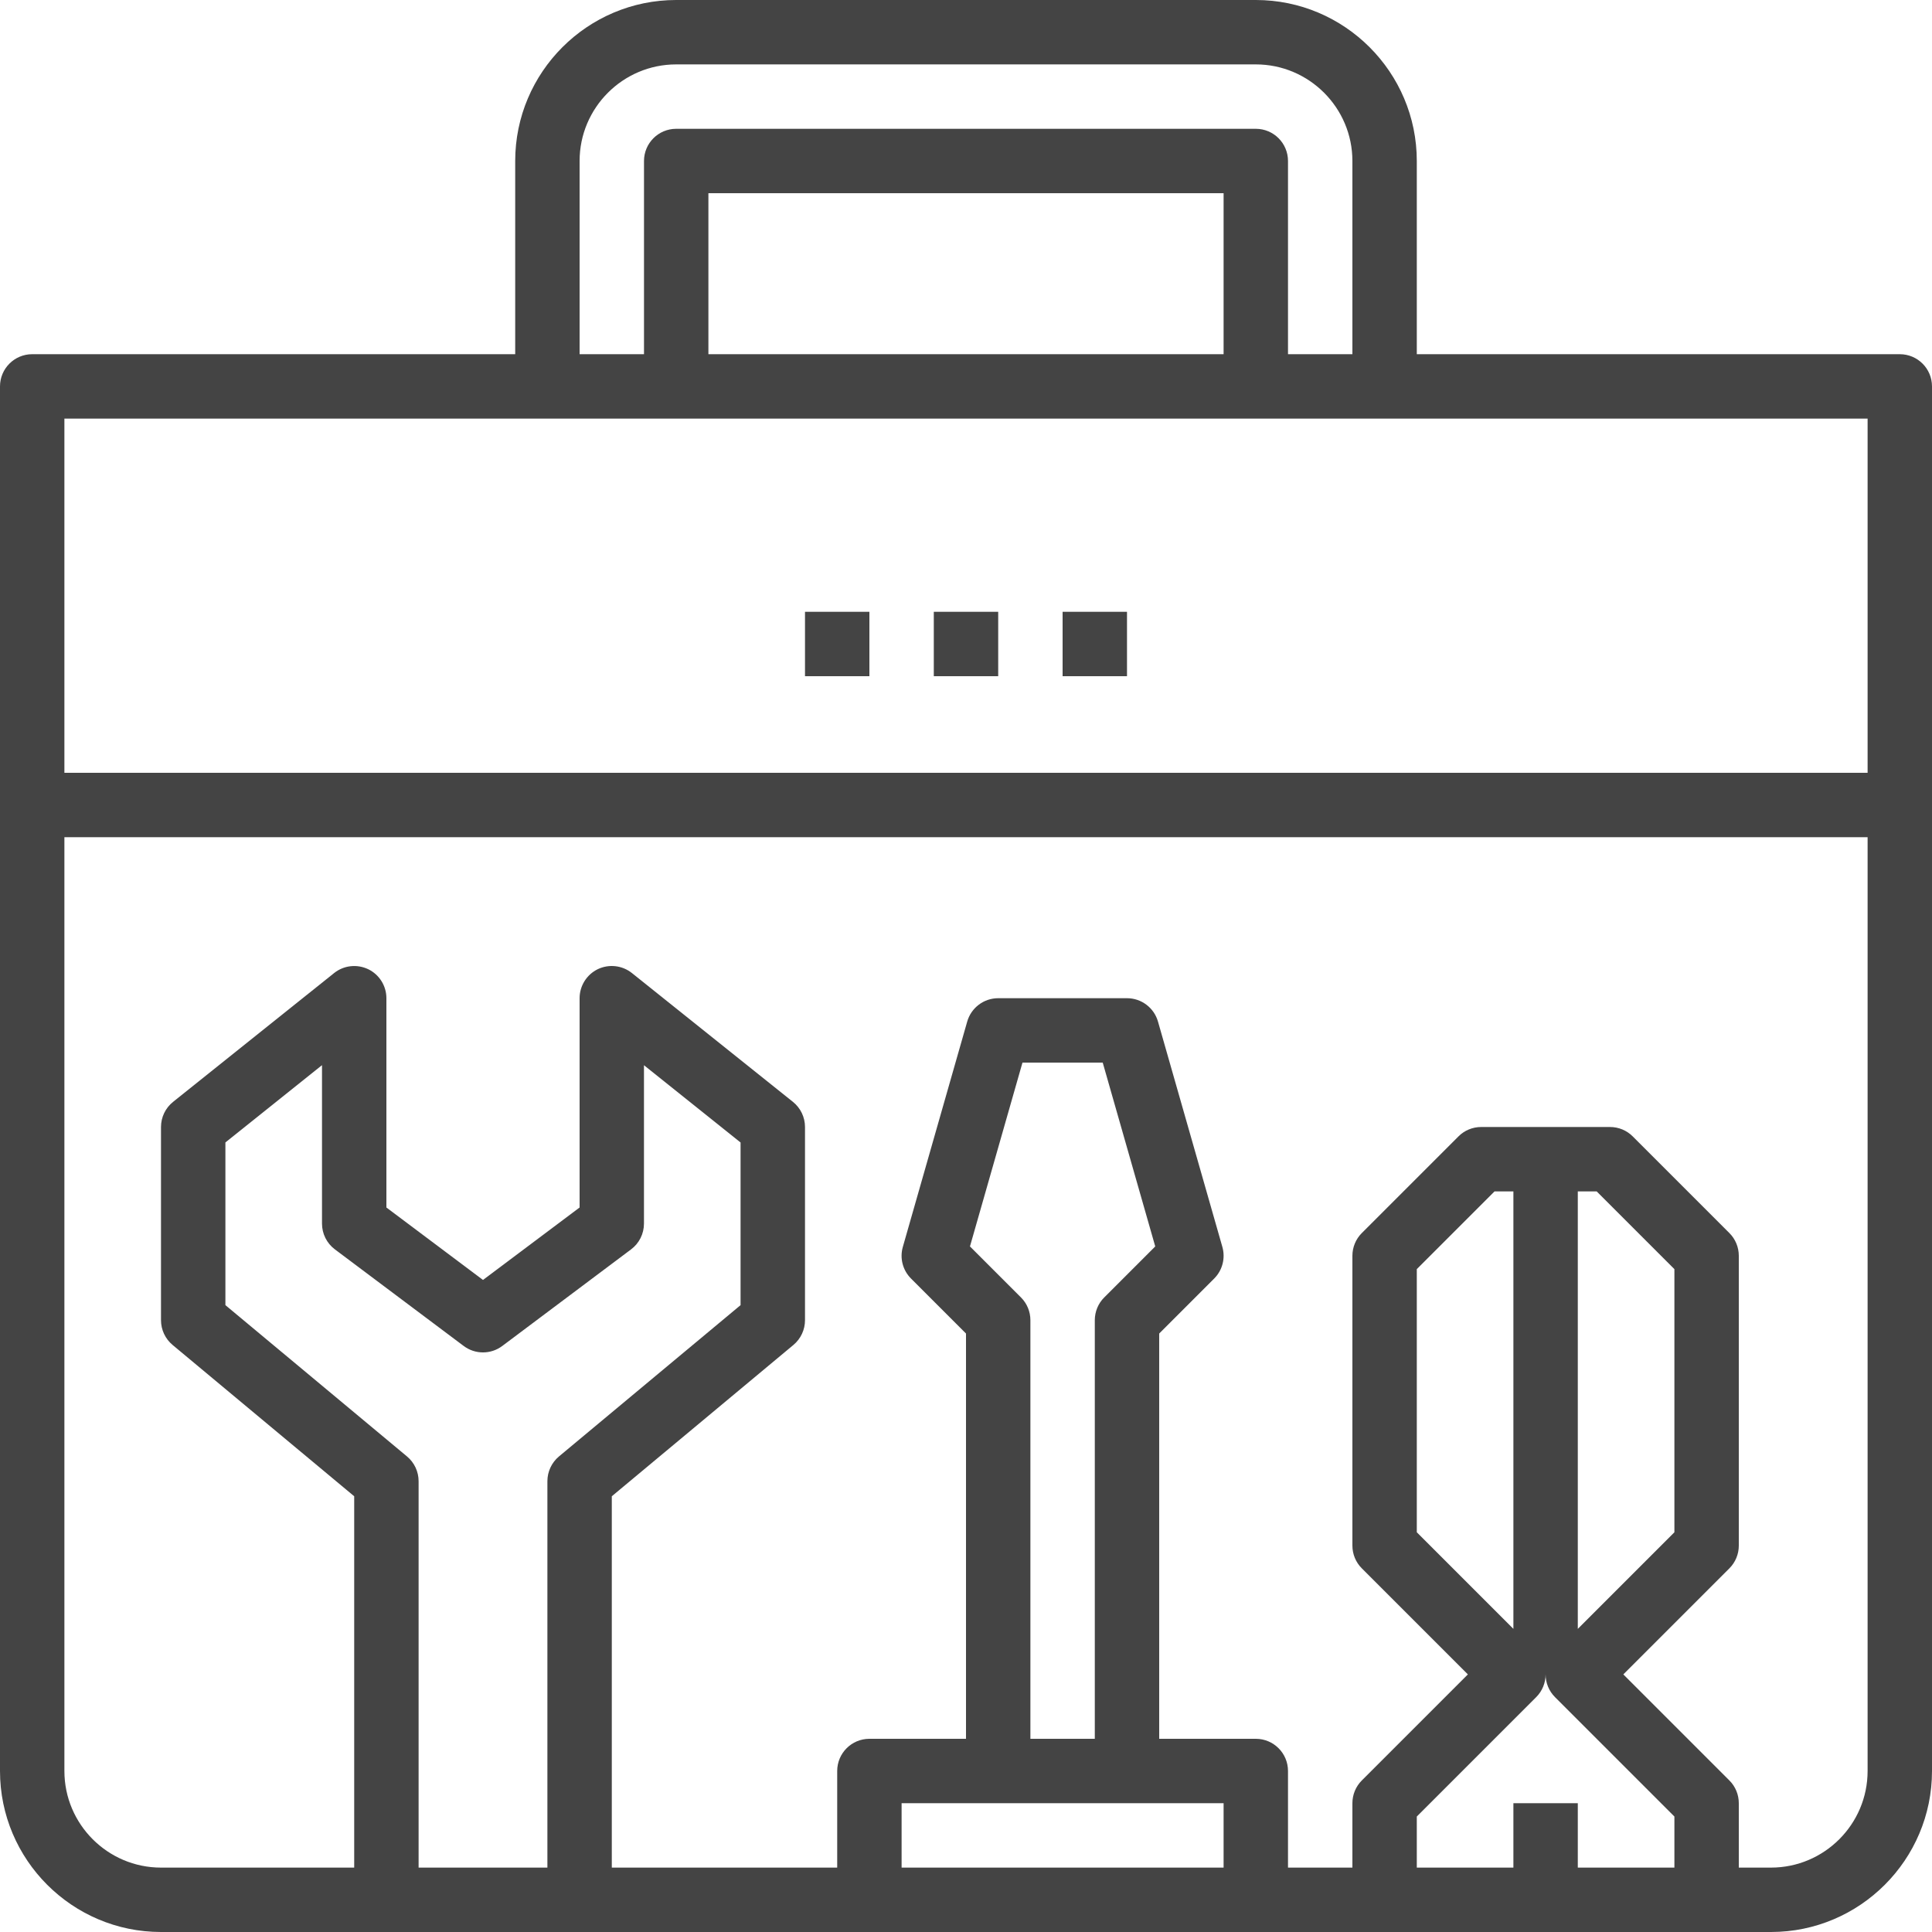
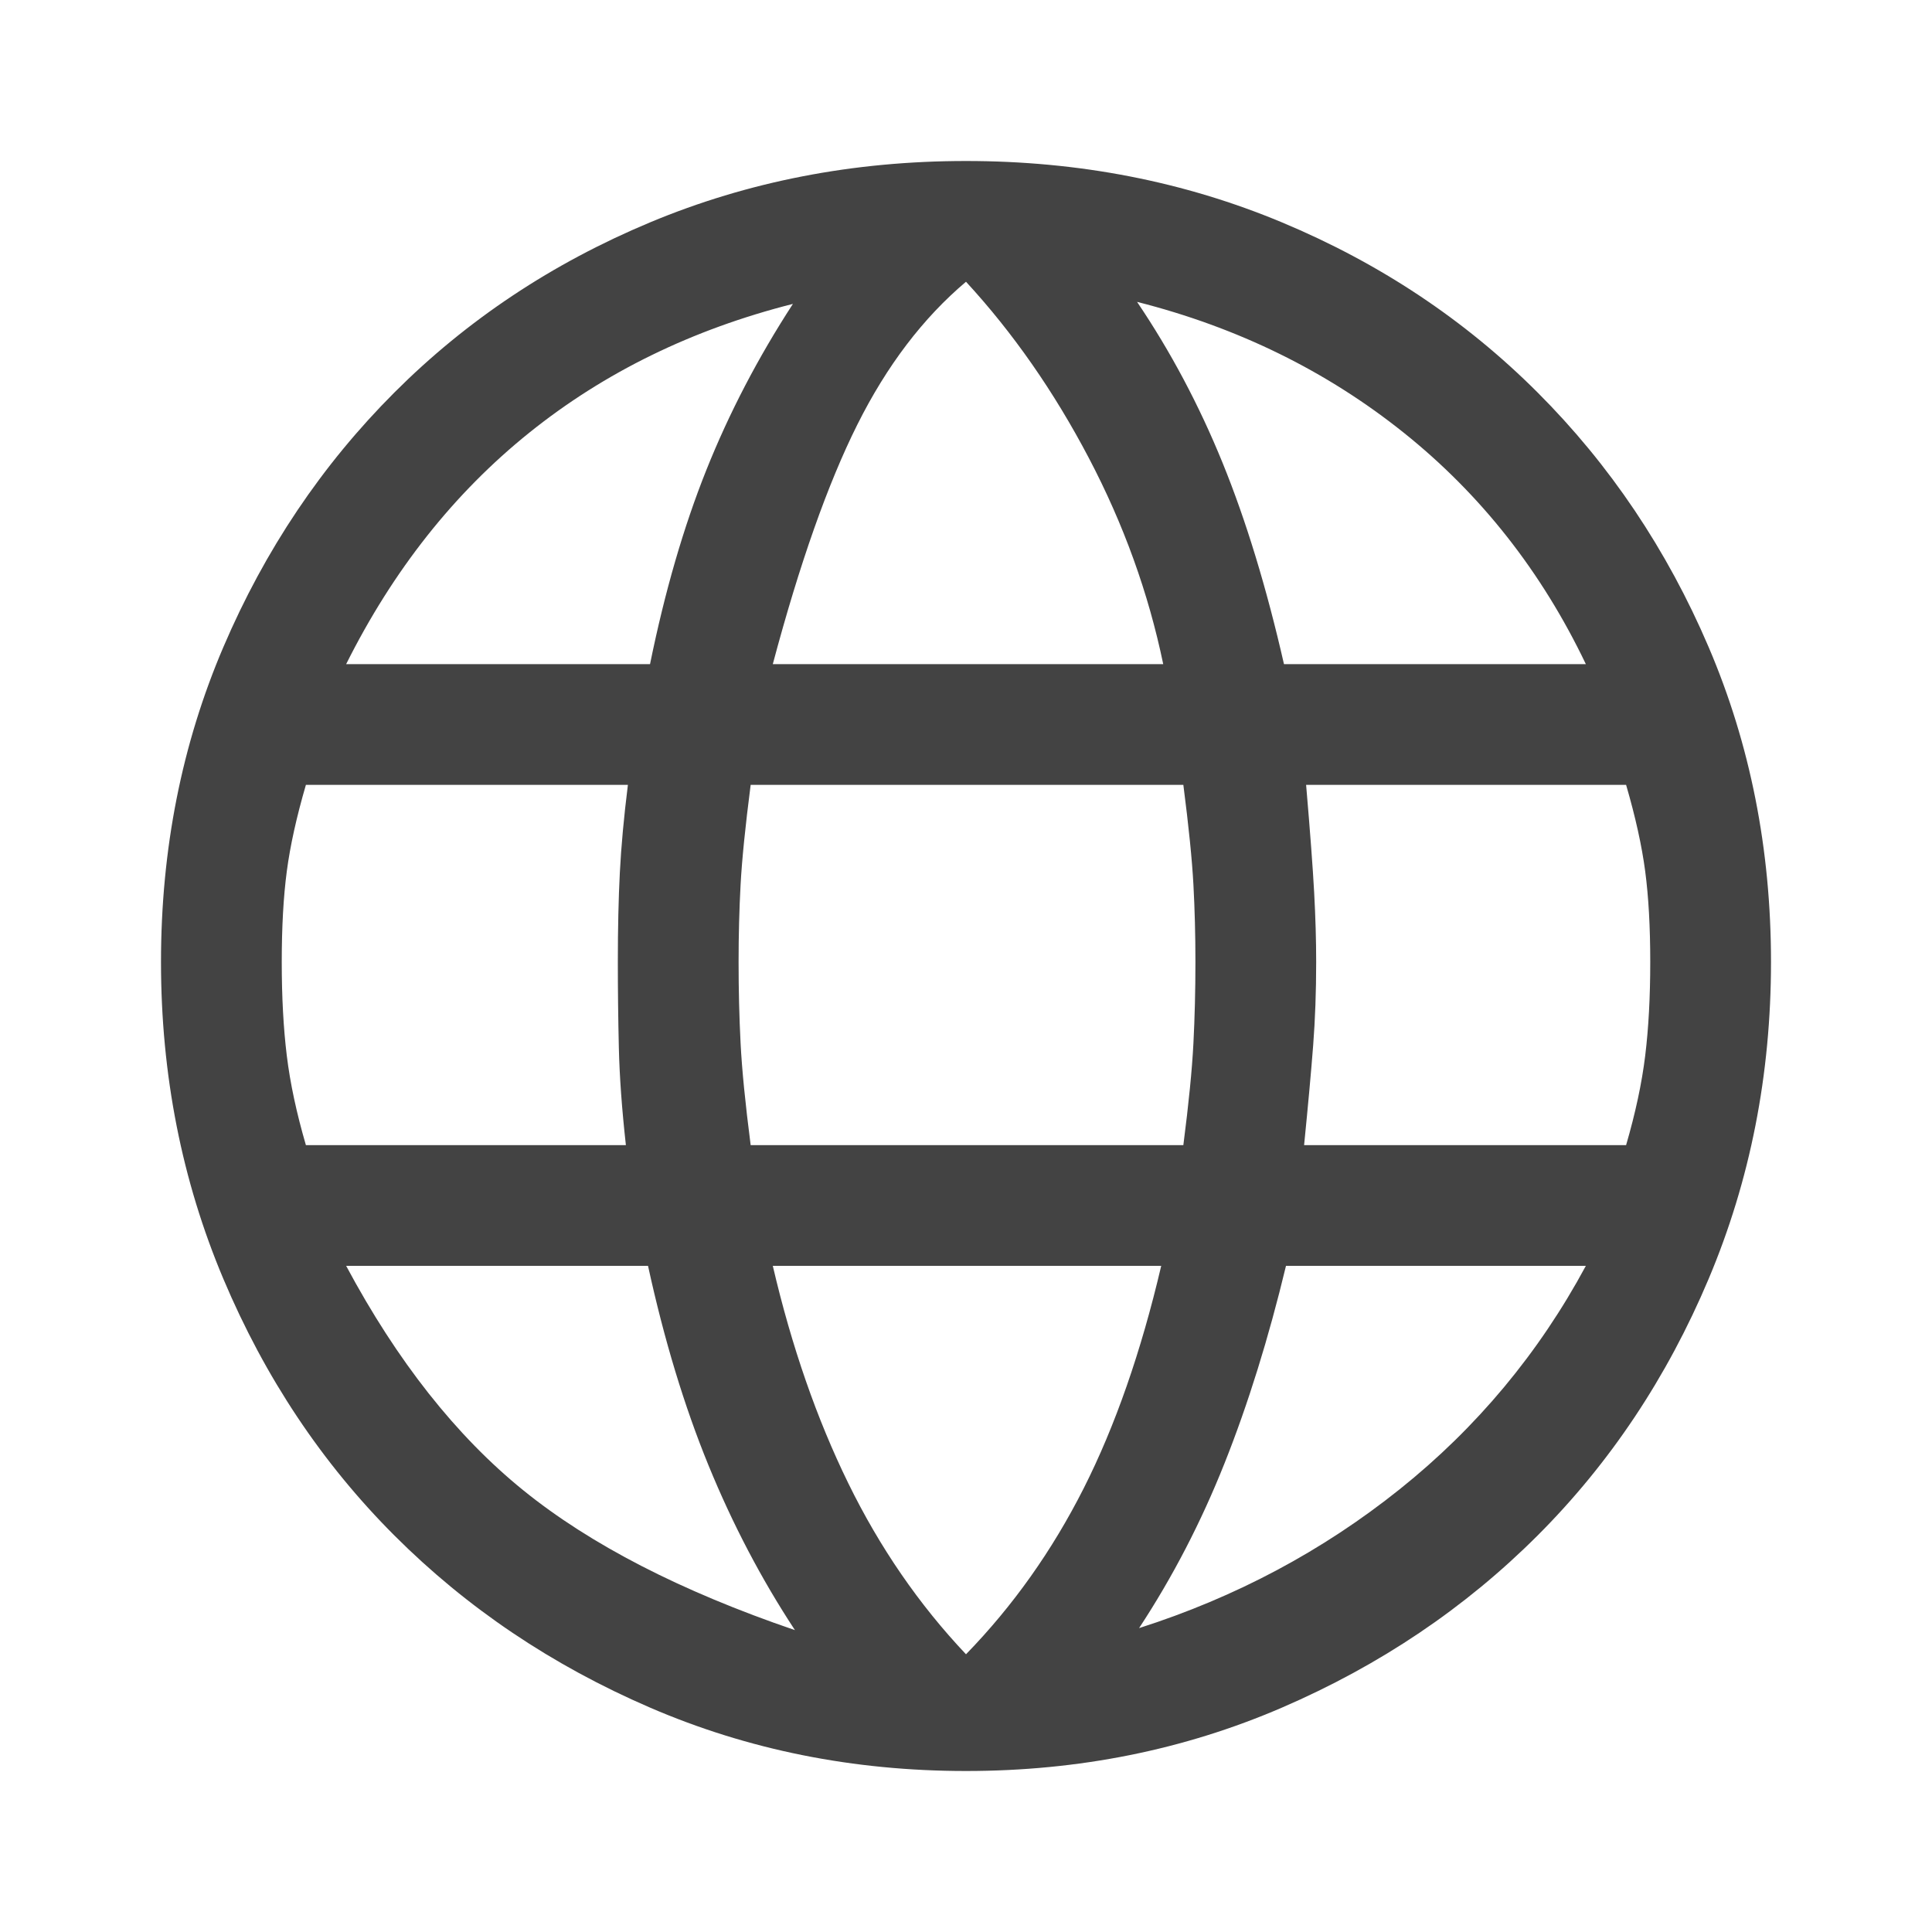
- <svg xmlns="http://www.w3.org/2000/svg" version="1.1" id="Capa_1" x="0px" y="0px" viewBox="0 0 480 480" style="enable-background:new 0 0 480 480;" xml:space="preserve" width="512px" height="512px">
-   <g>
-     <g>
-       <g>
-         <path d="M472,88H352V40c0-22.056-17.944-40-40-40H168c-22.056,0-40,17.944-40,40v48H8c-4.424,0-8,3.584-8,8v104v240    c0,22.056,17.944,40,40,40h400c22.056,0,40-17.944,40-40V200V96C480,91.584,476.424,88,472,88z M144,40c0-13.232,10.768-24,24-24    h144c13.232,0,24,10.768,24,24v48h-16V40c0-4.416-3.576-8-8-8H168c-4.424,0-8,3.584-8,8v48h-16V40z M304,48v40H176V48H304z     M136,368v96h-32v-96c0-2.376-1.056-4.624-2.872-6.144L56,324.256V283.84l24-19.2V304c0,2.52,1.184,4.888,3.2,6.4l32,24    c2.84,2.136,6.752,2.136,9.592,0l32-24c2.016-1.504,3.2-3.88,3.2-6.4v-39.352l24,19.2v40.408l-45.128,37.6    C137.056,363.376,136,365.624,136,368z M304,464h-80v-16h80V464z M253.656,322.344l-12.672-12.672L254.032,264h19.936    l13.048,45.672l-12.672,12.672C272.84,323.84,272,325.88,272,328v104h-16V328C256,325.88,255.16,323.84,253.656,322.344z M416,464    h-24v-16h-16v16h-24v-12.688l29.656-29.656c1.56-1.56,2.344-3.608,2.344-5.656c0,2.048,0.784,4.096,2.344,5.656L416,451.312V464z     M376,404.688l-24-24v-65.376L371.312,296H376V404.688z M464,440c0,13.232-10.768,24-24,24h-8v-16c0-2.12-0.84-4.16-2.344-5.656    L403.312,416l26.344-26.344C431.16,388.16,432,386.12,432,384v-72c0-2.12-0.84-4.16-2.344-5.656l-24-24    C404.16,280.84,402.128,280,400,280h-16h-16c-2.128,0-4.16,0.84-5.656,2.344l-24,24C336.84,307.84,336,309.88,336,312v72    c0,2.12,0.84,4.16,2.344,5.656L364.688,416l-26.344,26.344C336.84,443.84,336,445.88,336,448v16h-16v-24c0-4.416-3.576-8-8-8h-24    V331.312l13.656-13.656c2.056-2.056,2.832-5.056,2.04-7.856l-16-56c-0.984-3.432-4.128-5.8-7.696-5.8h-32    c-3.568,0-6.712,2.368-7.696,5.8l-16,56c-0.8,2.8-0.016,5.8,2.04,7.856L240,331.312V432h-24c-4.424,0-8,3.584-8,8v24h-56v-92.256    l45.128-37.6c1.816-1.52,2.872-3.768,2.872-6.144v-48c0-2.432-1.104-4.728-3-6.248l-40-32c-2.408-1.92-5.704-2.288-8.472-0.968    C145.768,242.12,144,244.928,144,248v52l-24,18l-24-18v-52c0-3.072-1.768-5.88-4.528-7.208c-2.784-1.32-6.064-0.96-8.472,0.968    l-40,32c-1.896,1.512-3,3.808-3,6.24v48c0,2.376,1.056,4.624,2.872,6.144L88,371.744V464H40c-13.232,0-24-10.768-24-24V208h448    V440z M392,404.688V296h4.688L416,315.312v65.376L392,404.688z M464,192H16v-88h120h32h144h32h120V192z" data-original="#000000" class="active-path" data-old_color="#9E3F3F" fill="#444444" />
-       </g>
-     </g>
-     <g>
-       <g>
-         <rect x="200" y="152" width="16" height="16" data-original="#000000" class="active-path" data-old_color="#9E3F3F" fill="#444444" />
-       </g>
-     </g>
-     <g>
-       <g>
-         <rect x="232" y="152" width="16" height="16" data-original="#000000" class="active-path" data-old_color="#9E3F3F" fill="#444444" />
-       </g>
-     </g>
-     <g>
-       <g>
-         <rect x="264" y="152" width="16" height="16" data-original="#000000" class="active-path" data-old_color="#9E3F3F" fill="#444444" />
-       </g>
-     </g>
-   </g>
+ <svg xmlns="http://www.w3.org/2000/svg" height="48px" viewBox="0 -960 960 960" width="48px" fill="#434343">
+   <path d="M480-80q-84 0-157-31.5T196-197q-54-54-85-127.5T80-482q0-84 31-156.5T196-765q54-54 127-84.5T480-880q84 0 157 30.5T764-765q54 54 85 126.5T880-482q0 84-31 157.5T764-197q-54 54-127 85.5T480-80Zm0-58q35-36 58.5-82.5T577-331H384q14 60 37.5 108t58.5 85Zm-85-12q-25-38-43-82t-30-99H172q38 71 88 111.5T395-150Zm171-1q72-23 129.5-69T788-331H639q-13 54-30.5 98T566-151ZM152-391h159q-3-27-3.5-48.5T307-482q0-25 1-44.5t4-43.5H152q-7 24-9.5 43t-2.5 45q0 26 2.5 46.5T152-391Zm221 0h215q4-31 5-50.5t1-40.5q0-20-1-38.5t-5-49.5H373q-4 31-5 49.5t-1 38.5q0 21 1 40.5t5 50.5Zm275 0h160q7-24 9.5-44.5T820-482q0-26-2.5-45t-9.5-43H649q3 35 4 53.5t1 34.5q0 22-1.5 41.5T648-391Zm-10-239h150q-33-69-90.5-115T565-810q25 37 42.5 80T638-630Zm-254 0h194q-11-53-37-102.5T480-820q-32 27-54 71t-42 119Zm-212 0h151q11-54 28-96.5t43-82.5q-75 19-131 64t-91 115Z" />
</svg>
